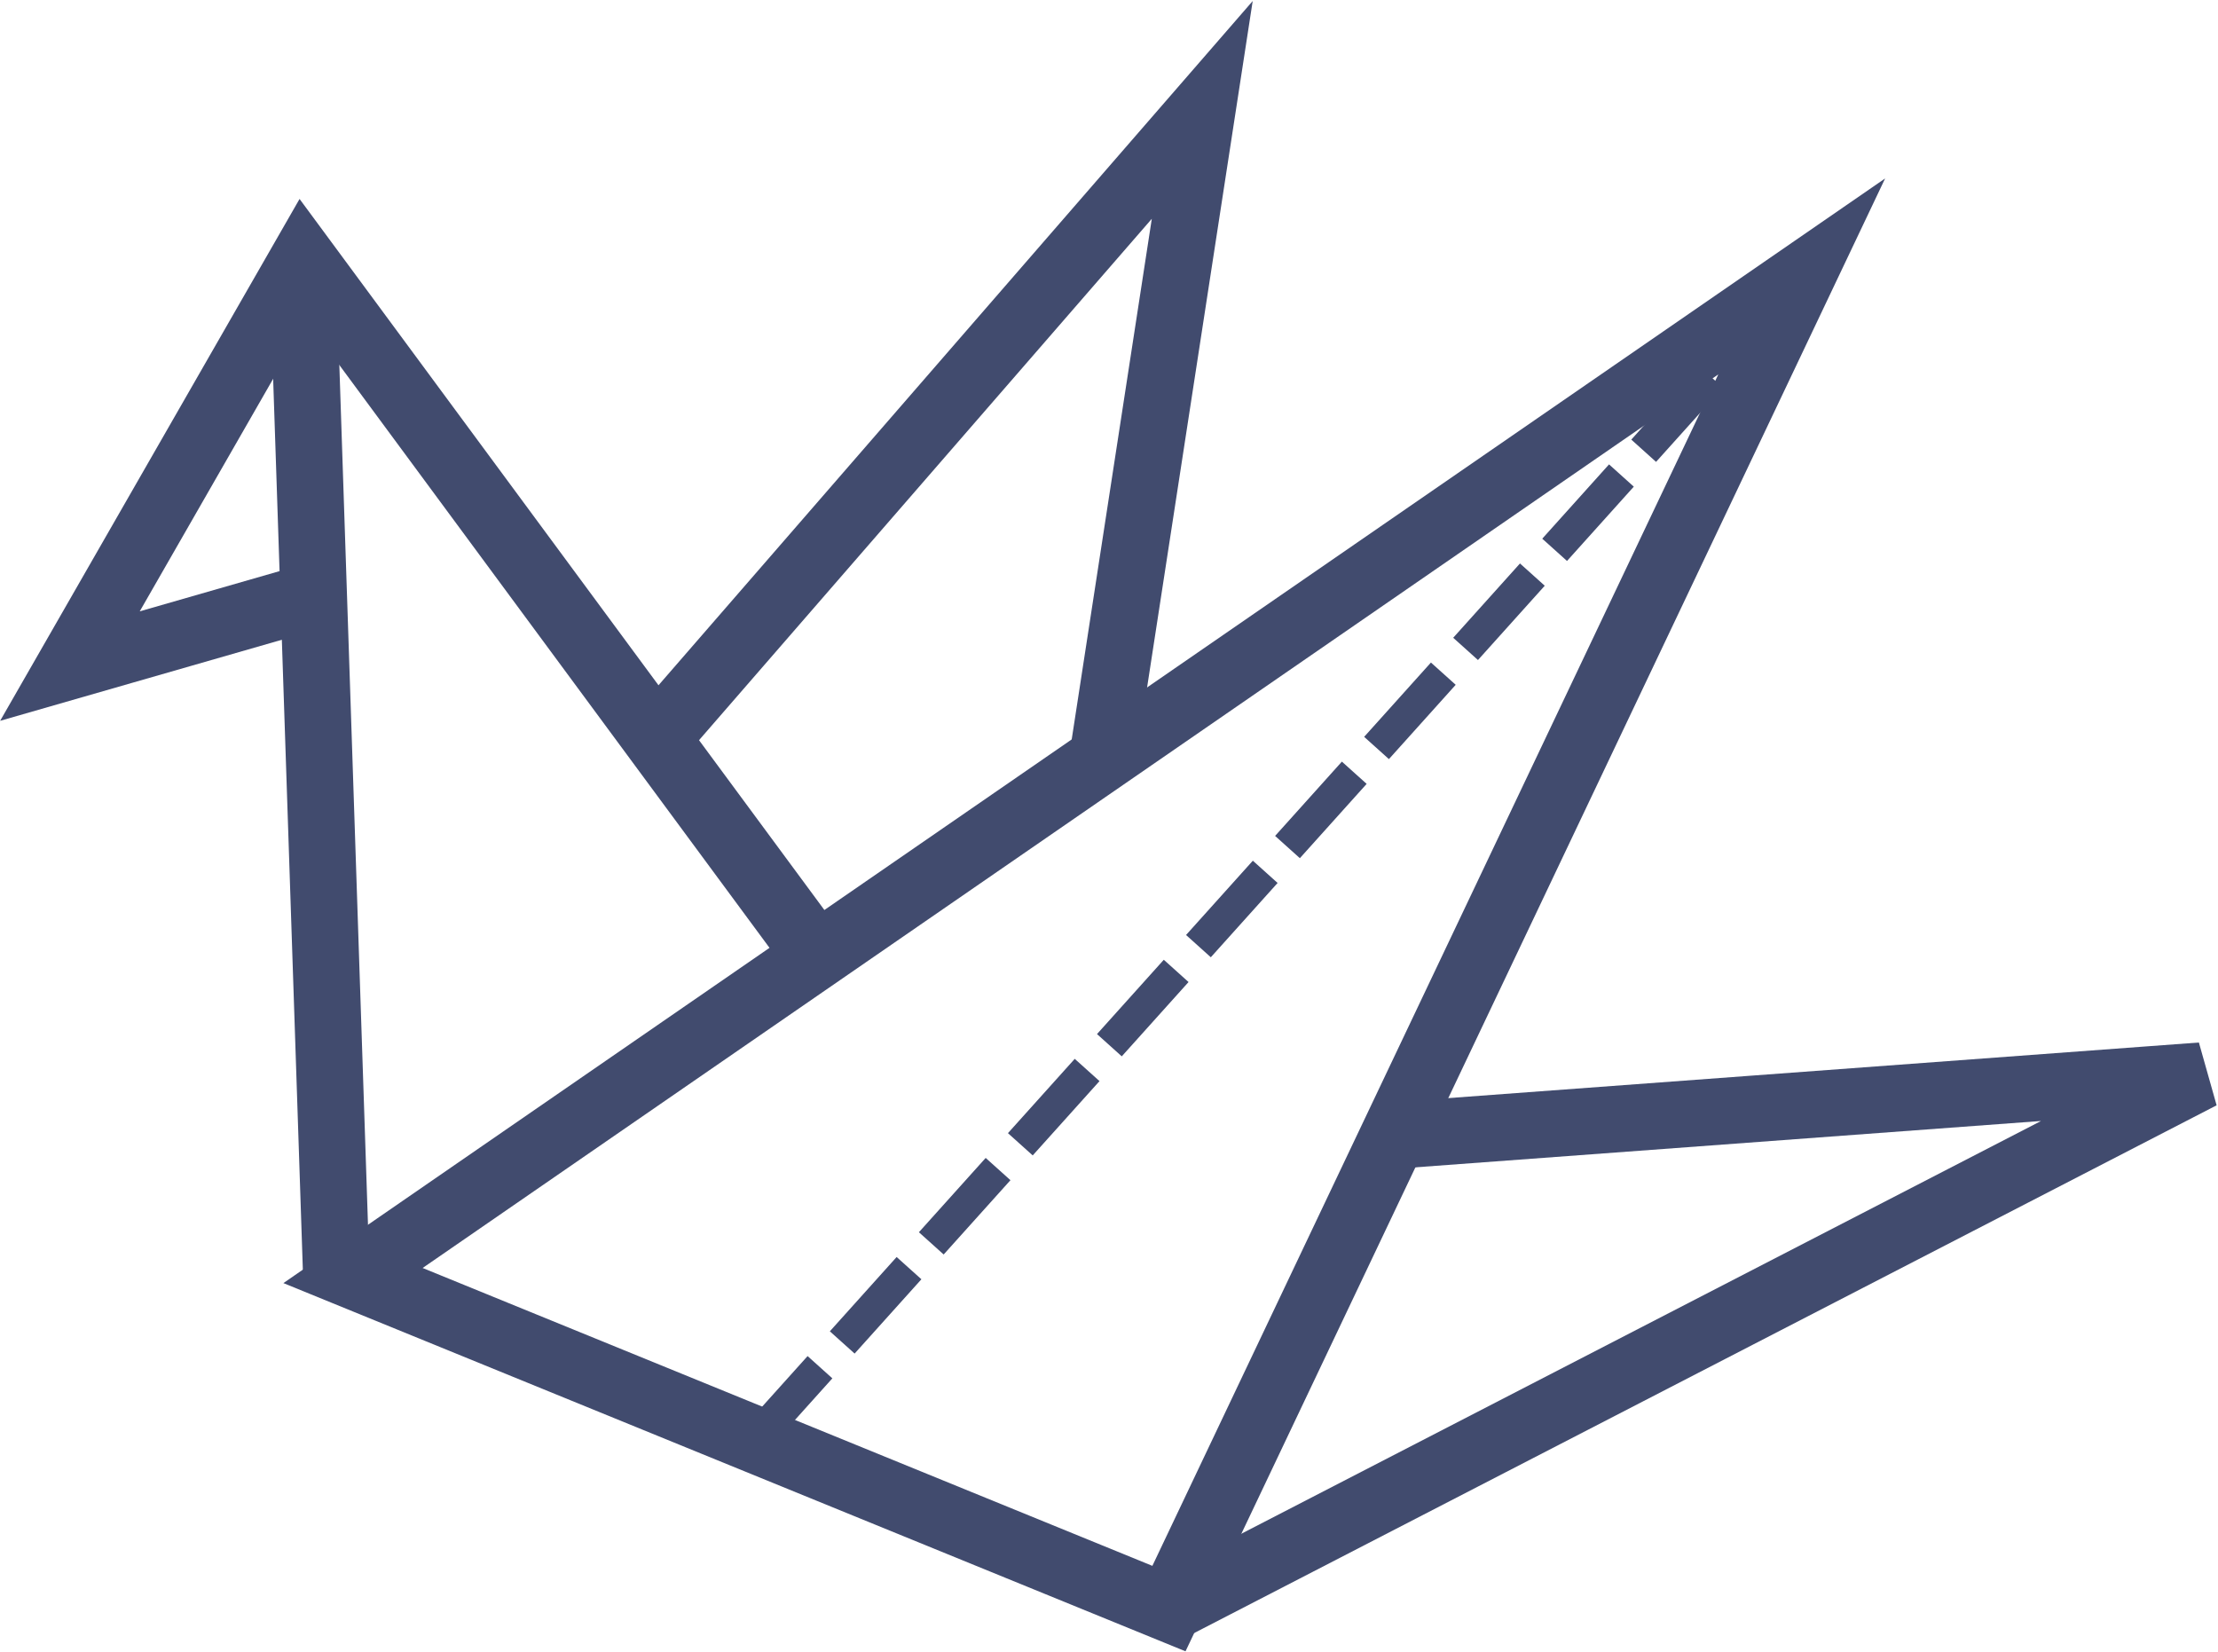
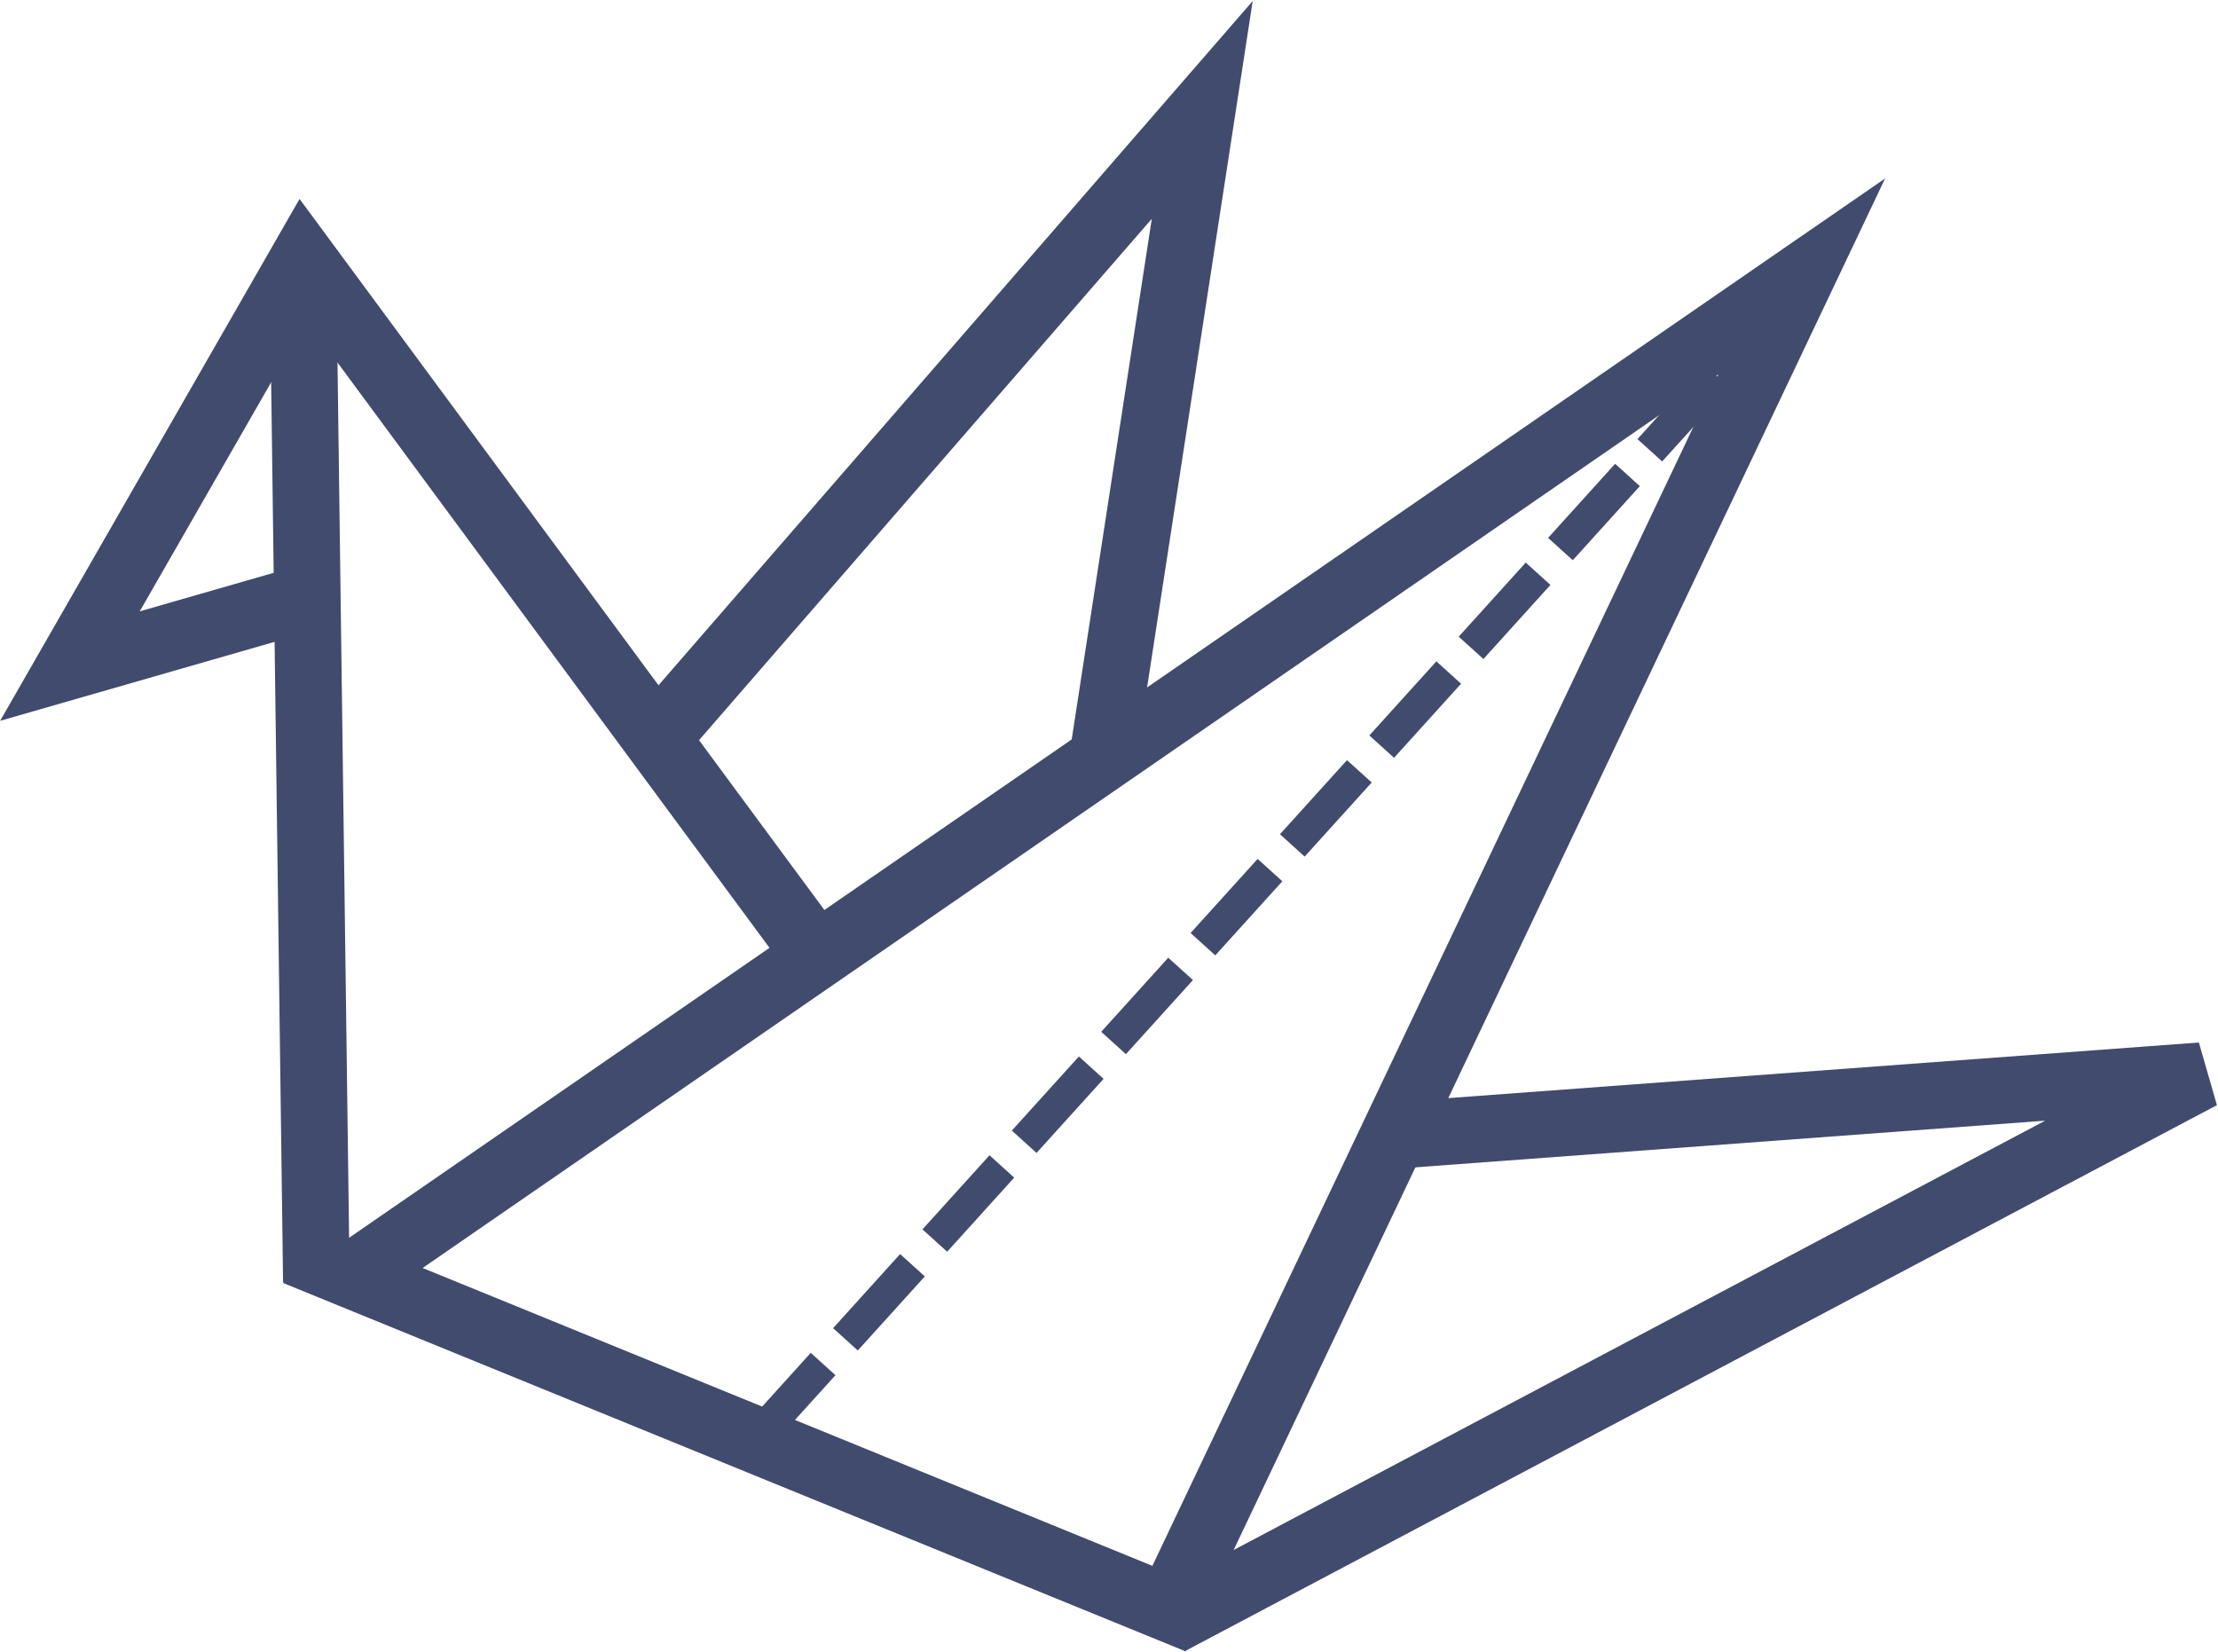
<svg xmlns="http://www.w3.org/2000/svg" version="1.1" id="Layer_1" x="0px" y="0px" viewBox="0 0 66.6 49.6" style="enable-background:new 0 0 66.6 49.6;" xml:space="preserve">
  <style type="text/css">
	.st0{fill:none;stroke:#414B6E;stroke-linecap:square;stroke-dasharray:2;}
	.st1{fill:none;stroke:#414B6E;stroke-width:2;}
</style>
  <g id="Group" transform="translate(2, 2)">
-     <path id="Line-12" class="st0" d="M51.7,6.7L21.5,40.3" />
-     <polyline id="Path-3" class="st1" points="39.8,32.1 64.1,30.3 33.1,46.3  " />
-     <path id="Path-5" class="st1" d="M7.1,6.3l1,30L7.1,6.3z" />
+     <path id="Line-12" class="st0" d="M51.9,6.7L21.5,40.3" />
+     <polyline id="Path-3" class="st1" points="39.8,32.1 64.1,30.3 33.1,46.7  " />
+     <path id="Path-5" class="st1" d="M7.1,6.3l0.4,30.2L7.1,6.3z" />
    <polyline id="Path-4" class="st1" points="22.6,26.8 7.1,5.8 0.1,18 7.4,15.9  " />
    <polyline id="Path-6" class="st1" points="17.6,20.3 34.1,1.3 31.1,20.8  " />
    <polygon id="Path-7" class="st1" points="8.6,36.3 52.1,6.3 33.1,46.3  " />
  </g>
</svg>
